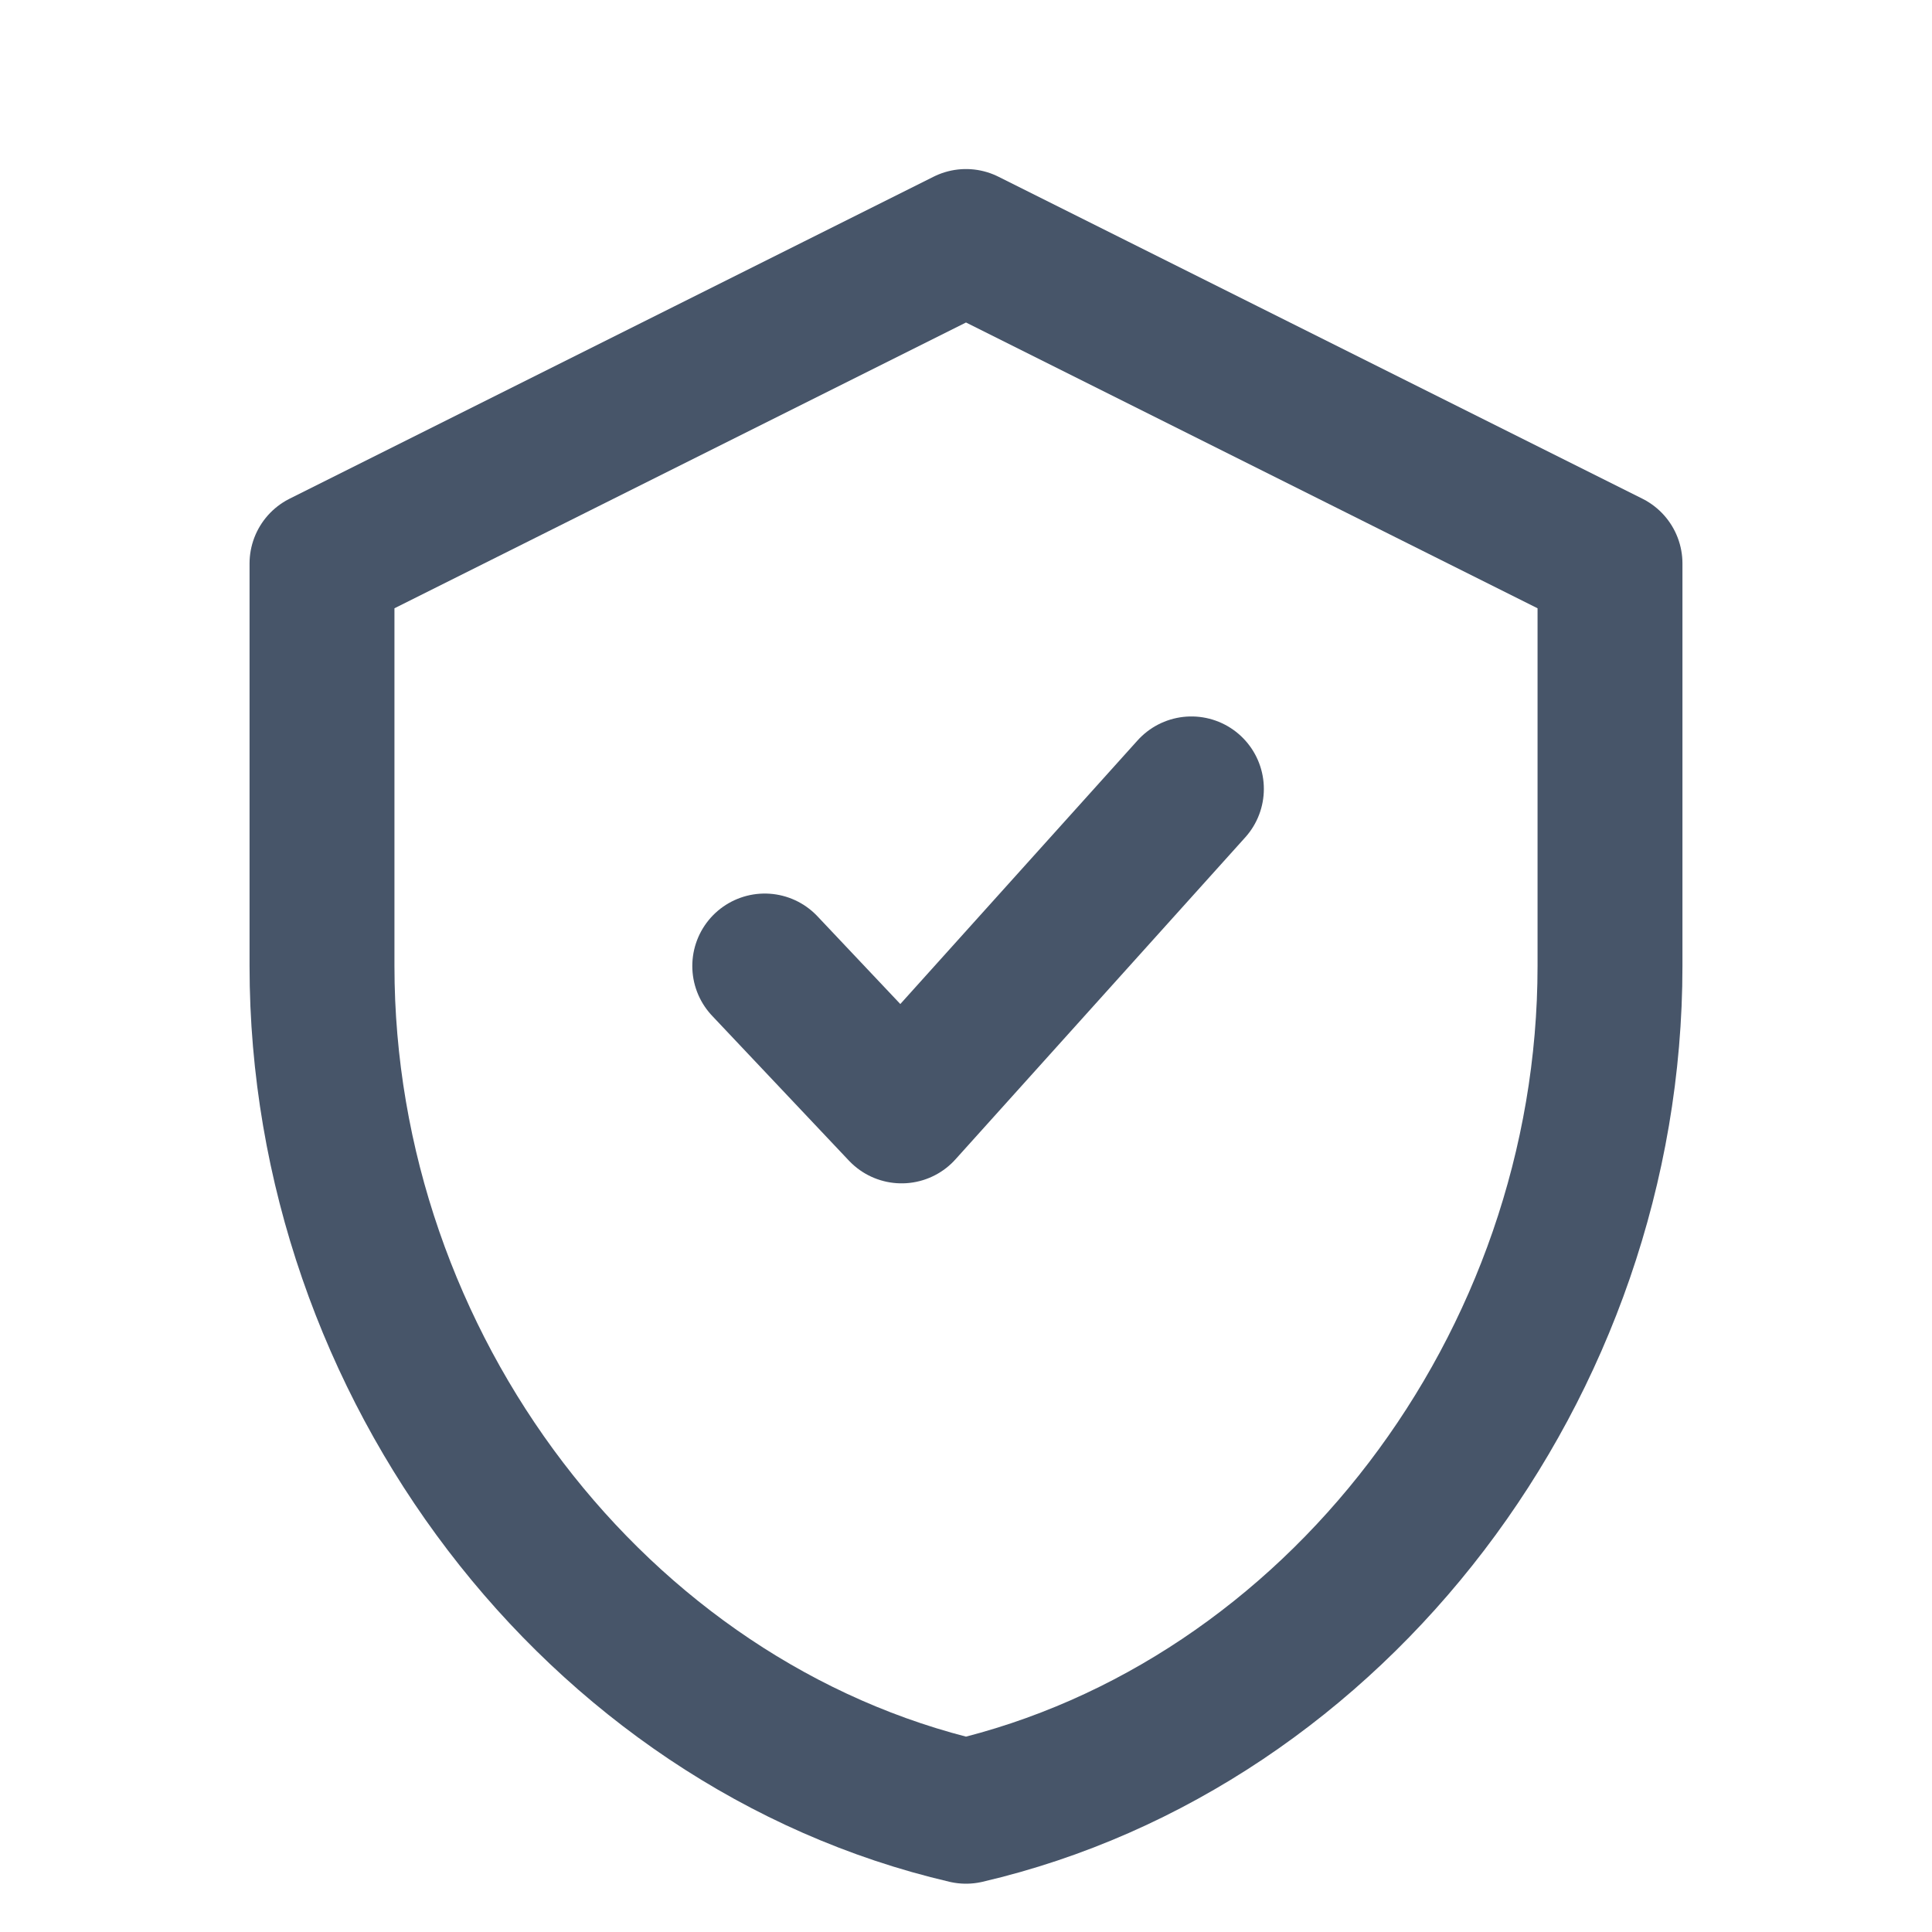
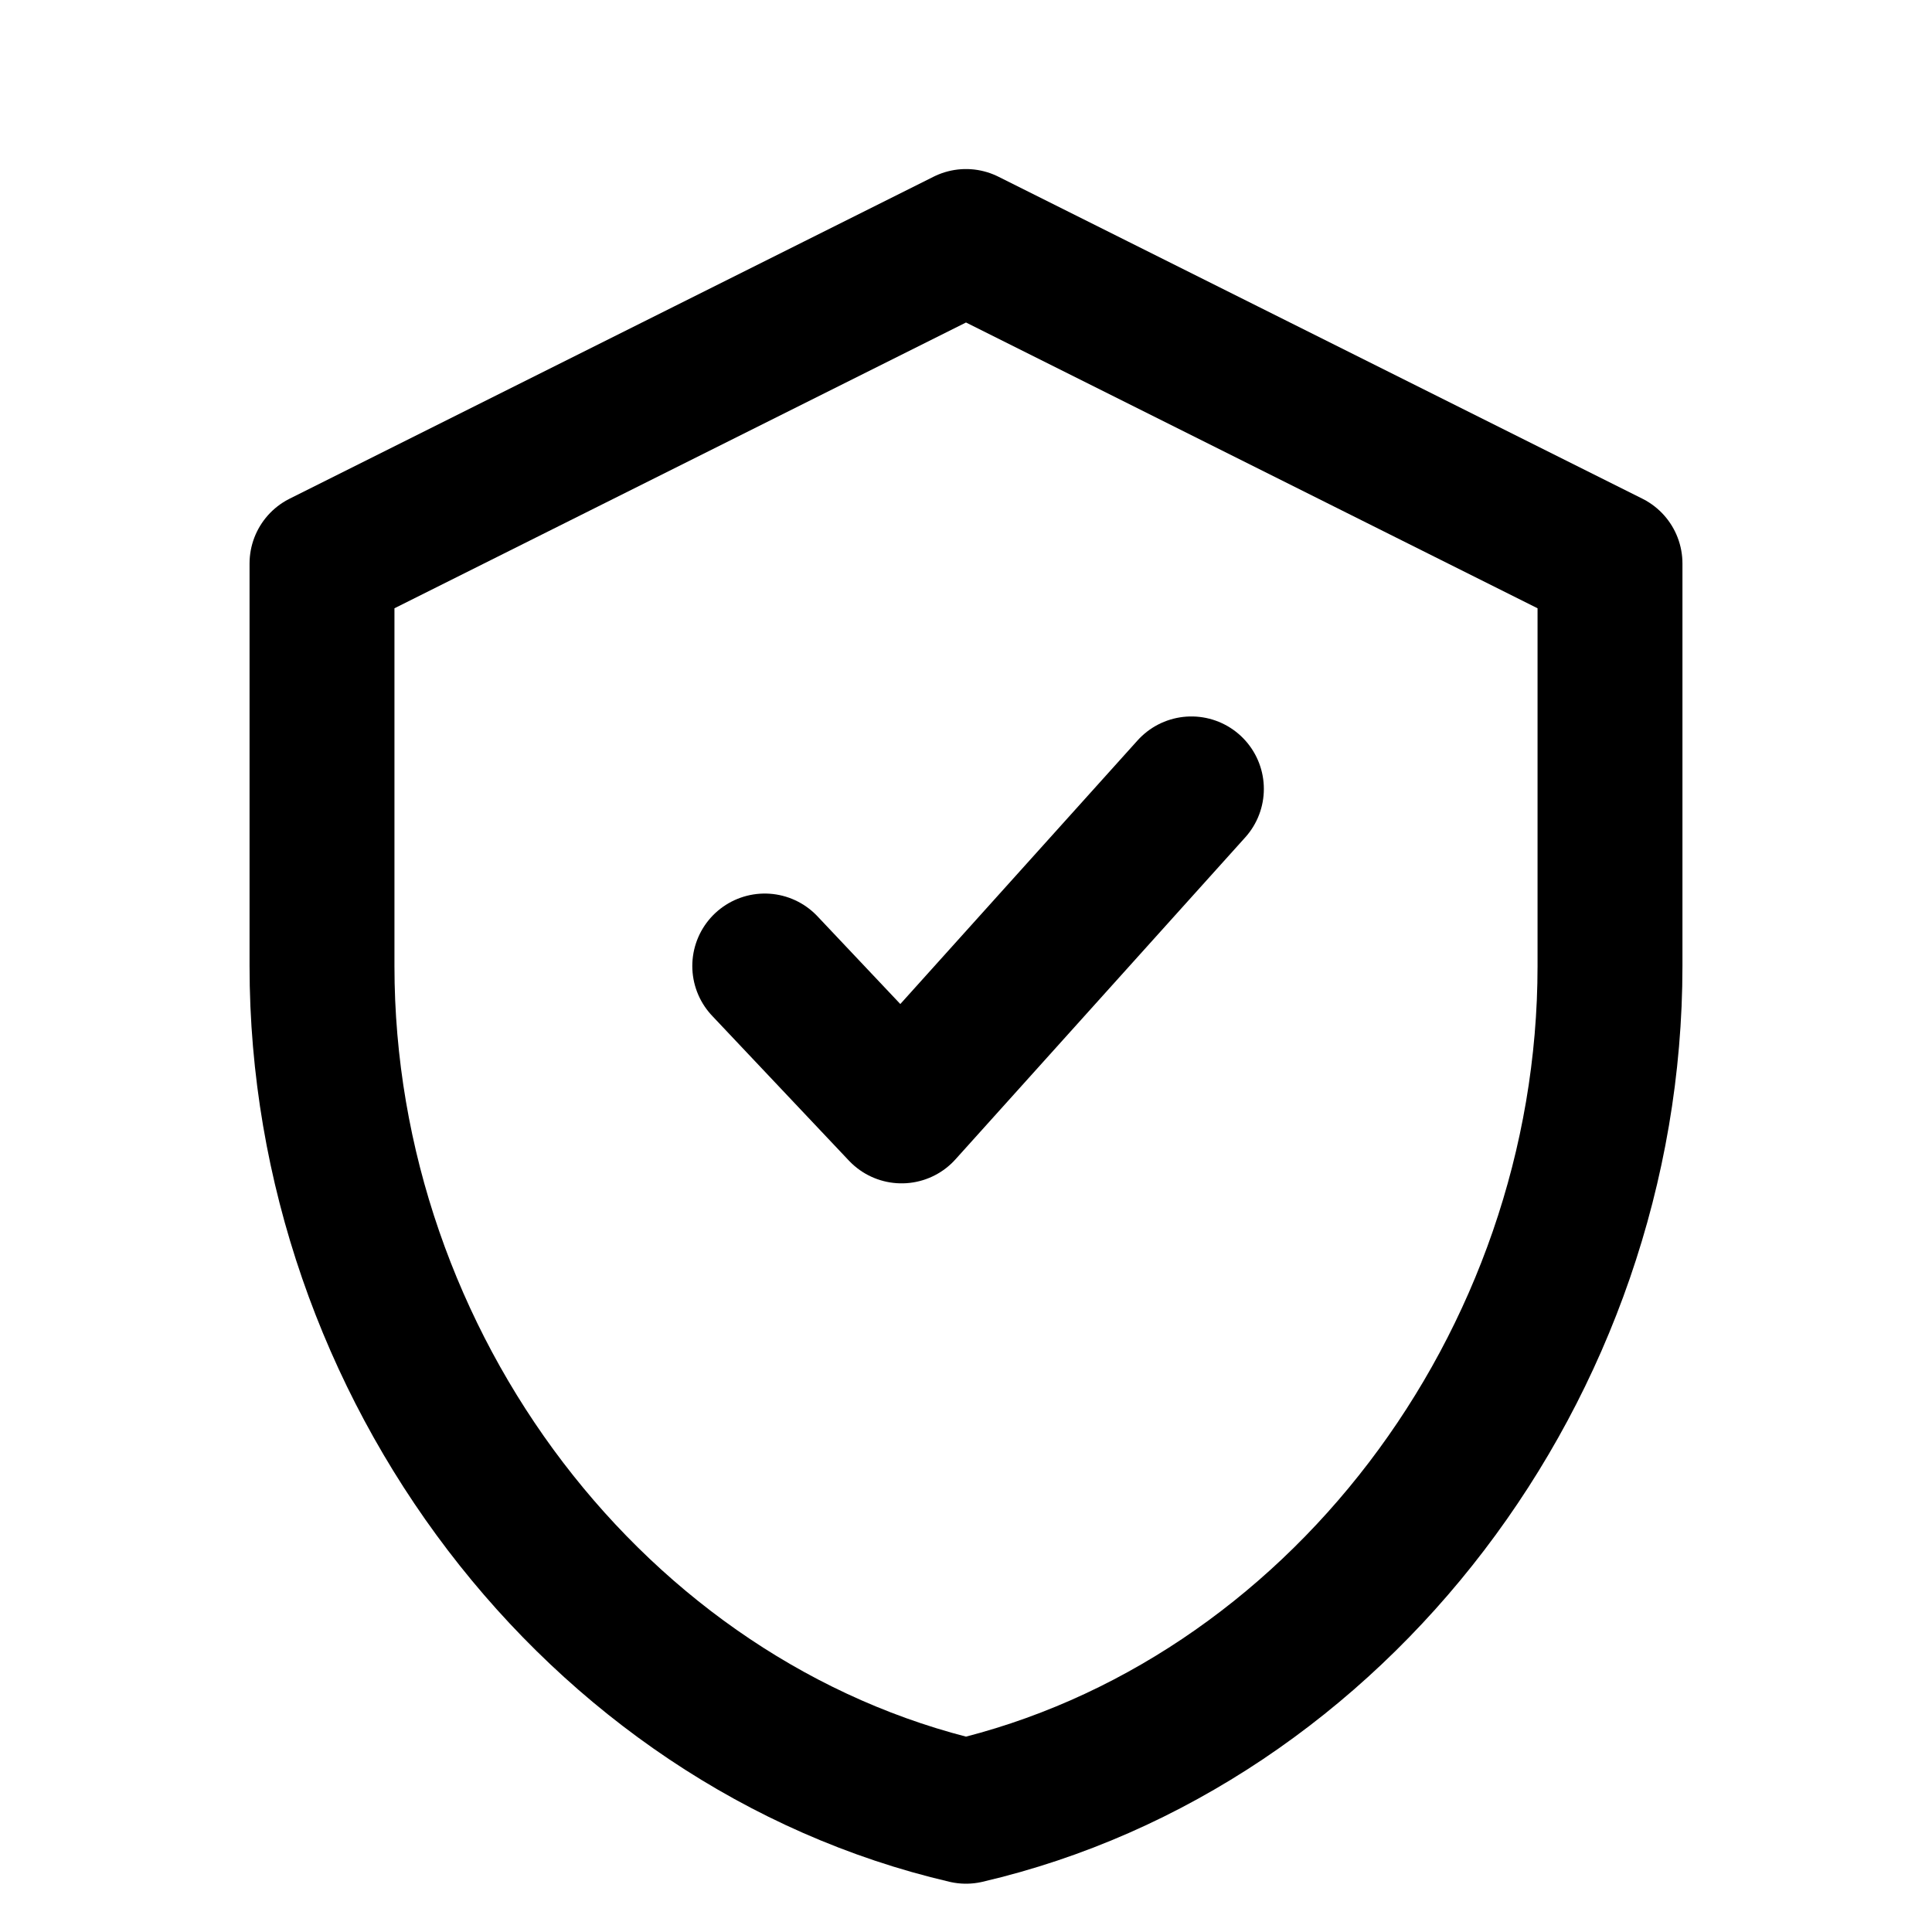
<svg xmlns="http://www.w3.org/2000/svg" width="24" height="24" viewBox="0 0 24 24" fill="none">
-   <path d="M12 3L20 7V12C20 16.97 16.59 21.43 12 22.5C7.41 21.43 4 16.97 4 12V7L12 3Z" stroke="#475569" stroke-width="1.8" stroke-linecap="round" stroke-linejoin="round" />
-   <path d="M9.5 12L11.2 13.8L14.8 9.8" stroke="#475569" stroke-width="1.8" stroke-linecap="round" stroke-linejoin="round" />
+   <path d="M12 3L20 7V12C20 16.97 16.59 21.43 12 22.5C7.41 21.43 4 16.97 4 12V7L12 3Z" stroke="currentColor" stroke-width="1.8" stroke-linecap="round" stroke-linejoin="round" />
+   <path d="M9.5 12L11.2 13.8L14.8 9.8" stroke="currentColor" stroke-width="1.8" stroke-linecap="round" stroke-linejoin="round" />
</svg>
